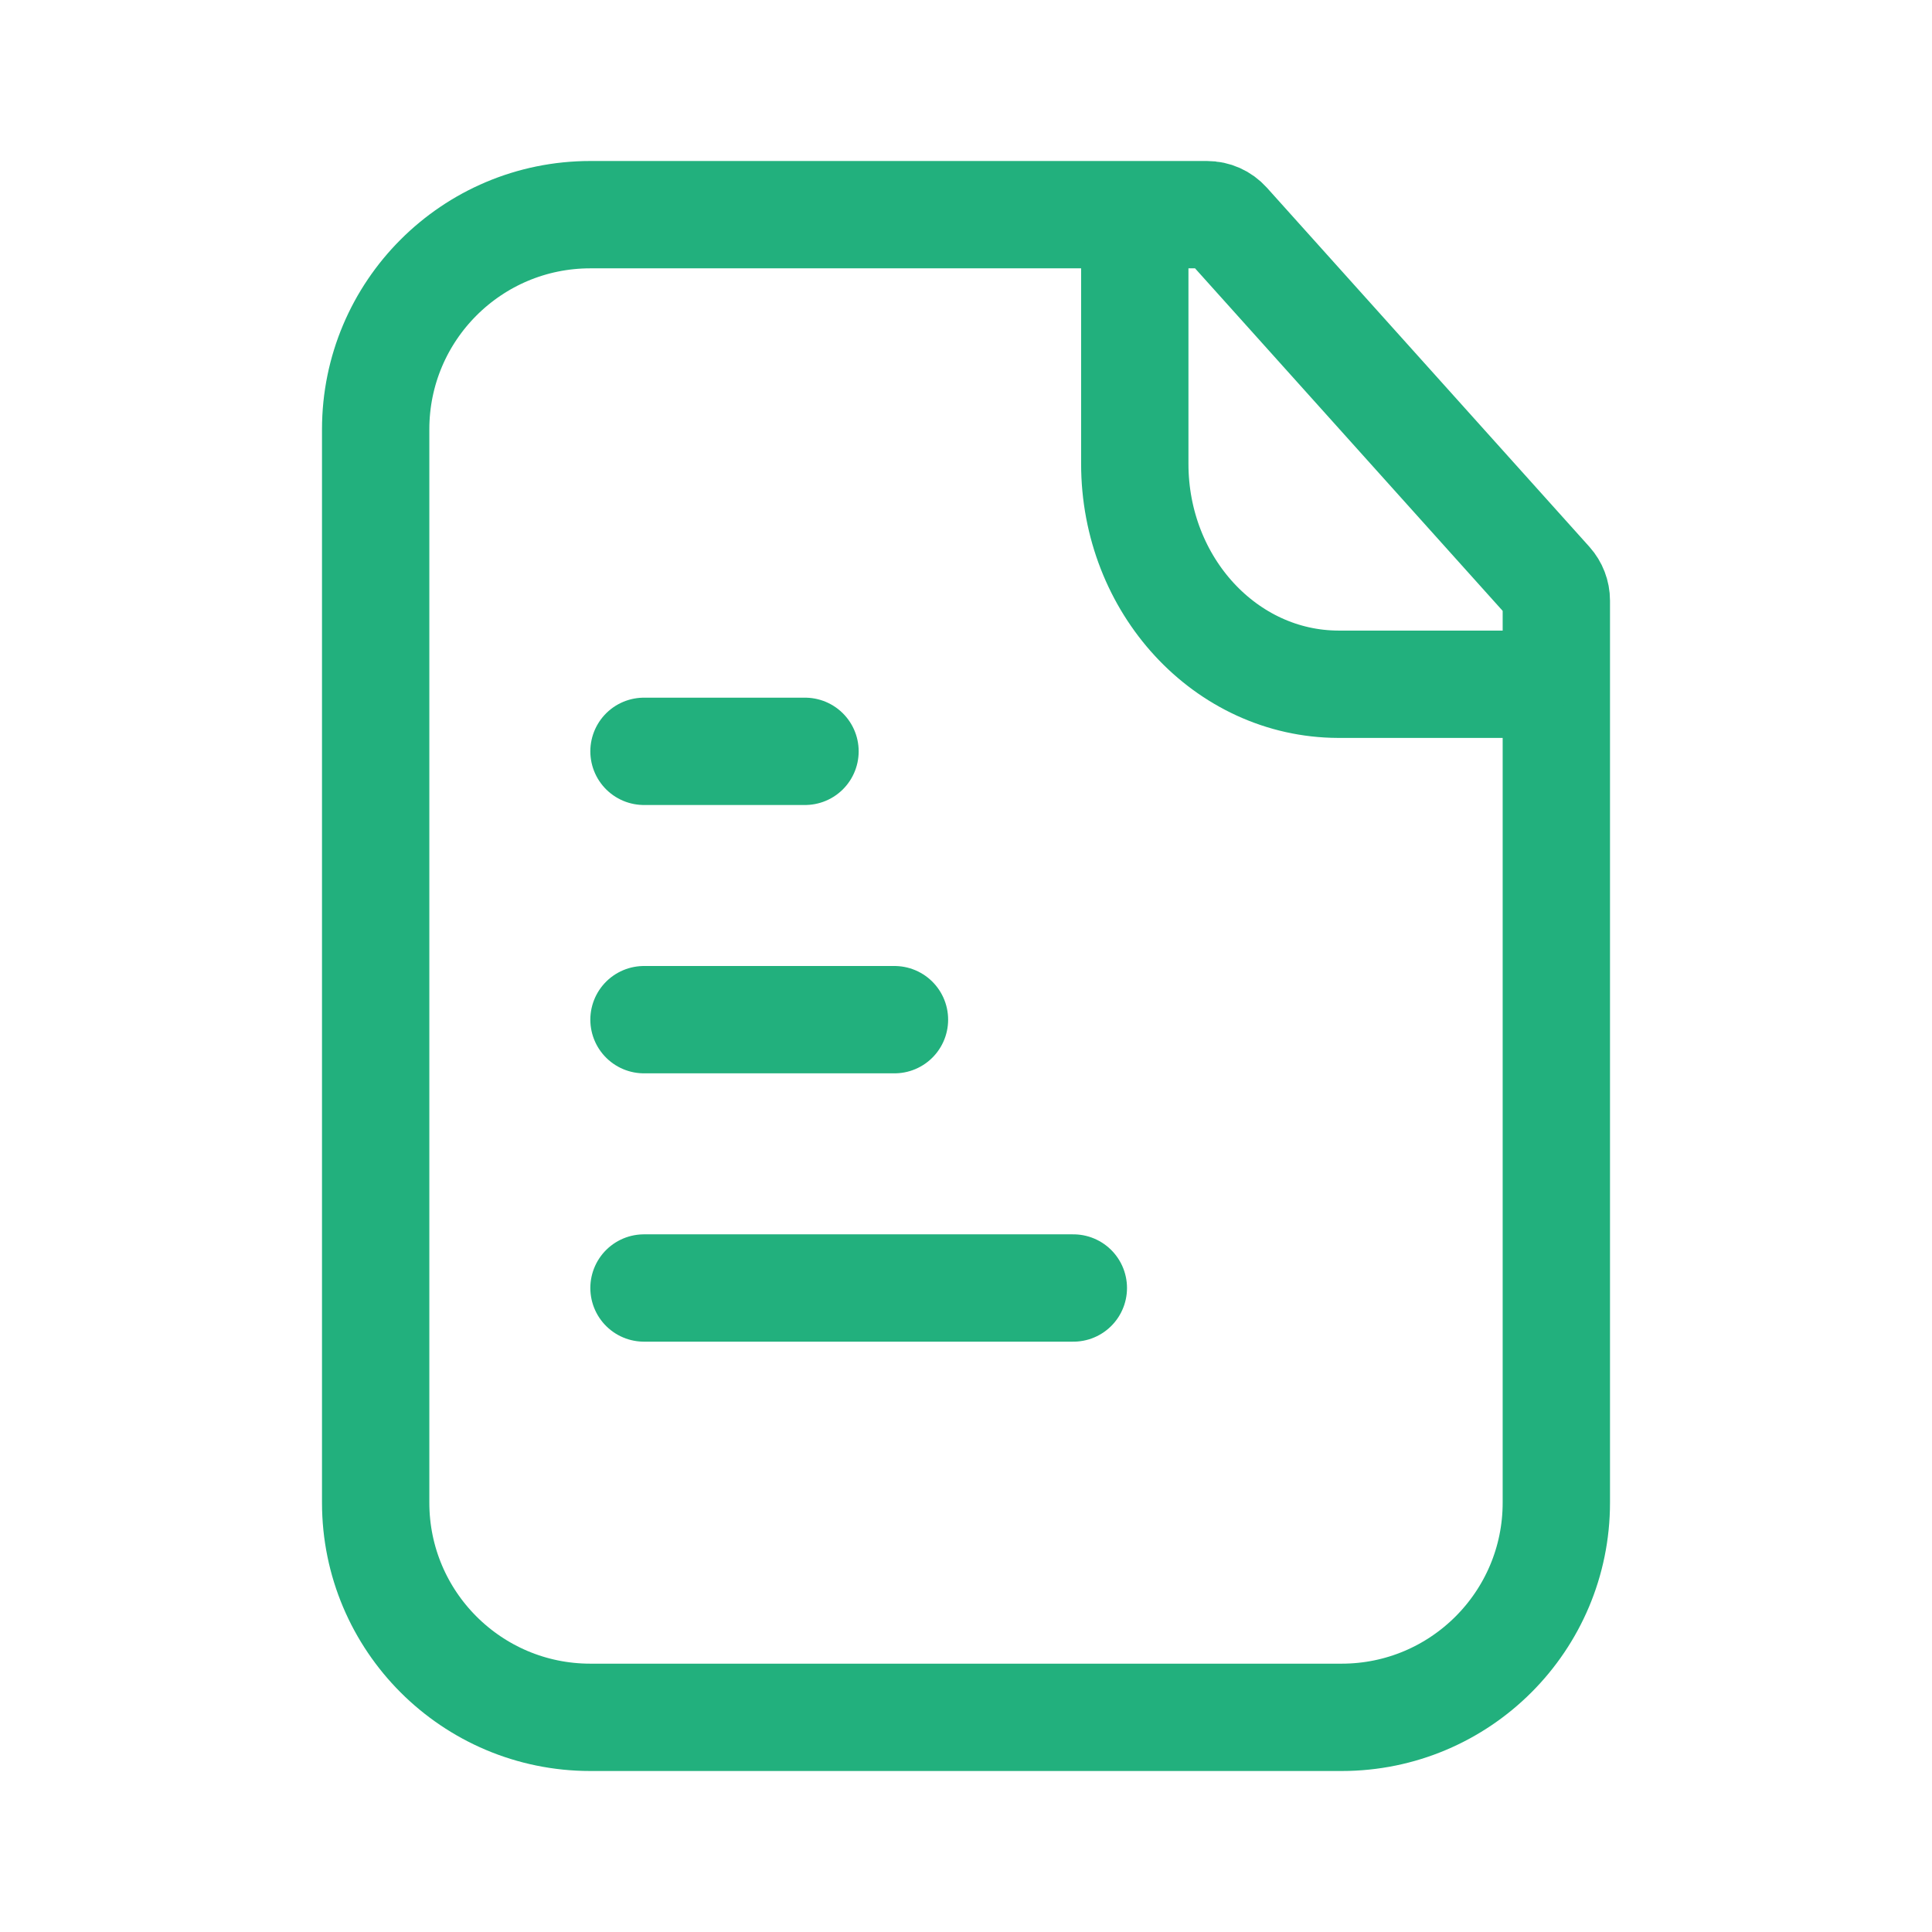
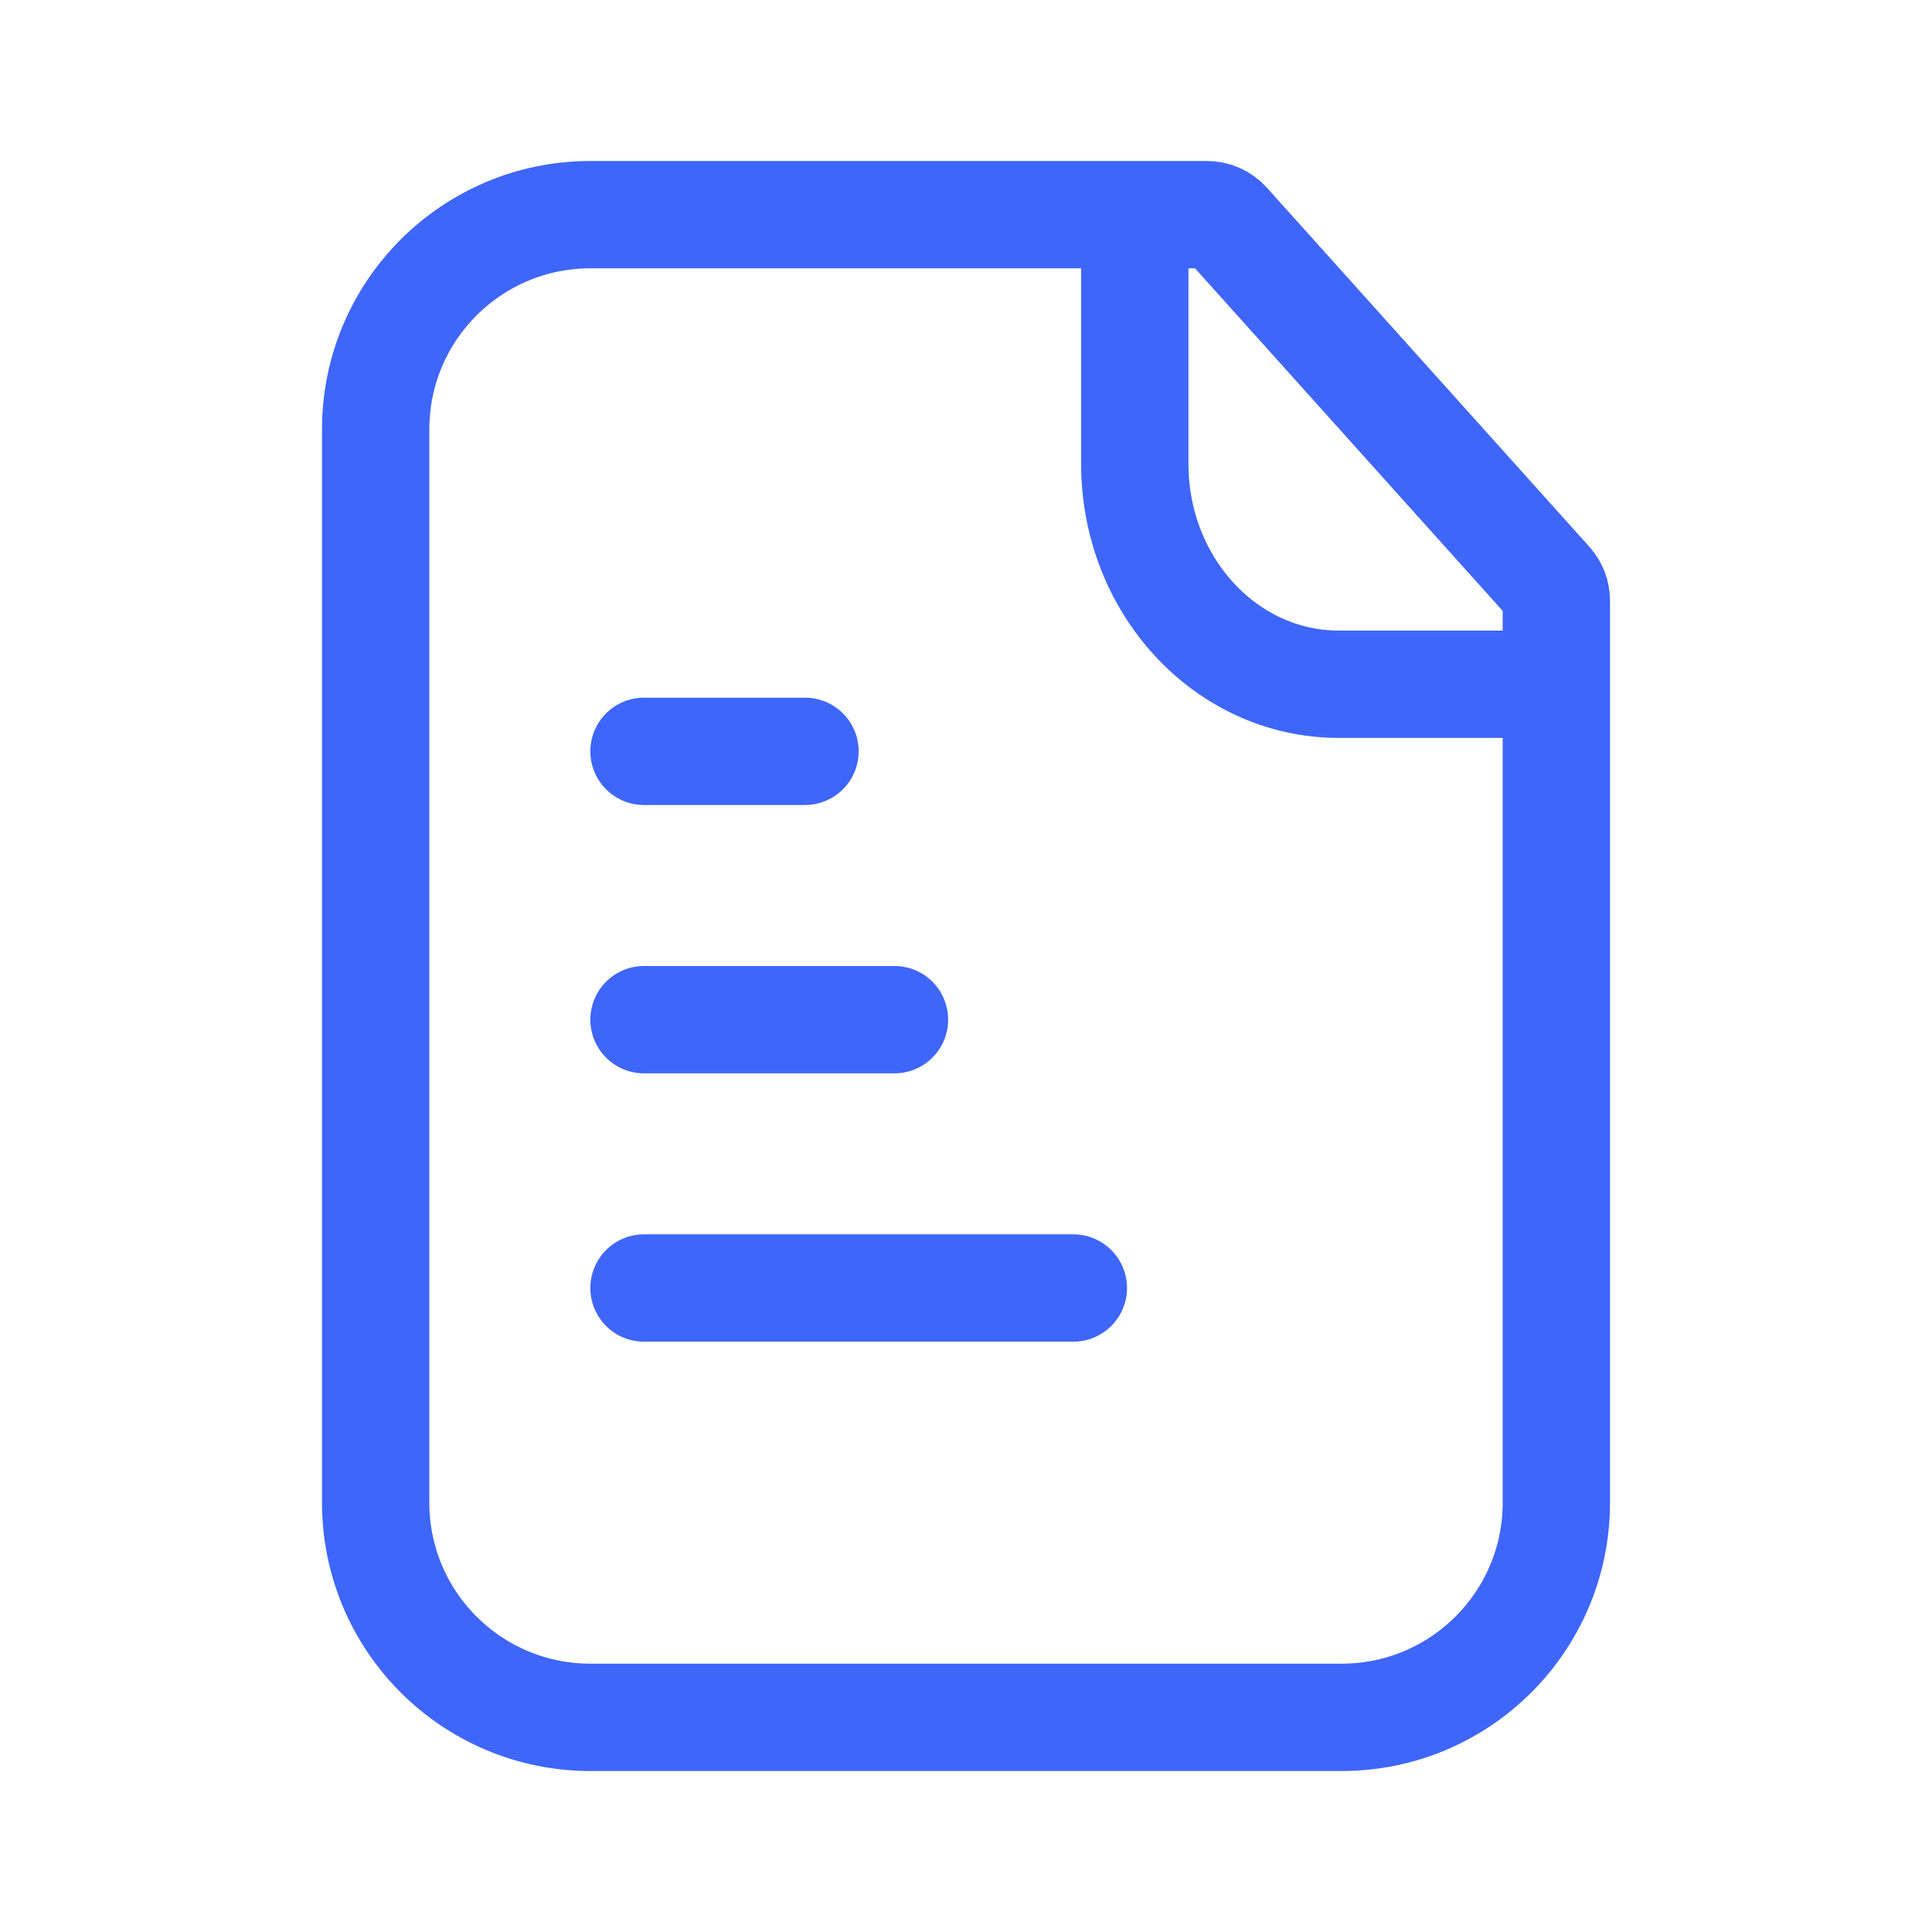
<svg xmlns="http://www.w3.org/2000/svg" width="36" height="36" viewBox="0 0 36 36" fill="none">
-   <path d="M11 32H25C27.209 32 29 30.209 29 28V11.191C29 11.068 28.954 10.949 28.872 10.857L22.863 4.166C22.768 4.06 22.633 4 22.491 4H11C8.791 4 7 5.791 7 8V28C7 30.209 8.791 32 11 32Z" stroke="#22B07D" stroke-width="2" />
-   <line x1="12" y1="14" x2="15" y2="14" stroke="#22B07D" stroke-width="2" stroke-linecap="round" />
-   <line x1="12" y1="19" x2="16.667" y2="19" stroke="#22B07D" stroke-width="2" stroke-linecap="round" />
-   <line x1="12" y1="24" x2="20" y2="24" stroke="#22B07D" stroke-width="2" stroke-linecap="round" />
-   <path d="M21.145 4.875V8.641C21.145 10.907 22.84 12.744 24.937 12.75H28.216" stroke="#22B07D" stroke-width="2" stroke-linecap="round" stroke-linejoin="round" />
+   <path d="M11 32H25C27.209 32 29 30.209 29 28V11.191C29 11.068 28.954 10.949 28.872 10.857L22.863 4.166C22.768 4.06 22.633 4 22.491 4H11C8.791 4 7 5.791 7 8V28C7 30.209 8.791 32 11 32Z" stroke="#3E66FB" stroke-width="2" />
+   <line x1="12" y1="14" x2="15" y2="14" stroke="#3E66FB" stroke-width="2" stroke-linecap="round" />
+   <line x1="12" y1="19" x2="16.667" y2="19" stroke="#3E66FB" stroke-width="2" stroke-linecap="round" />
+   <line x1="12" y1="24" x2="20" y2="24" stroke="#3E66FB" stroke-width="2" stroke-linecap="round" />
+   <path d="M21.145 4.875V8.641C21.145 10.907 22.84 12.744 24.937 12.75H28.216" stroke="#3E66FB" stroke-width="2" stroke-linecap="round" stroke-linejoin="round" />
</svg>
